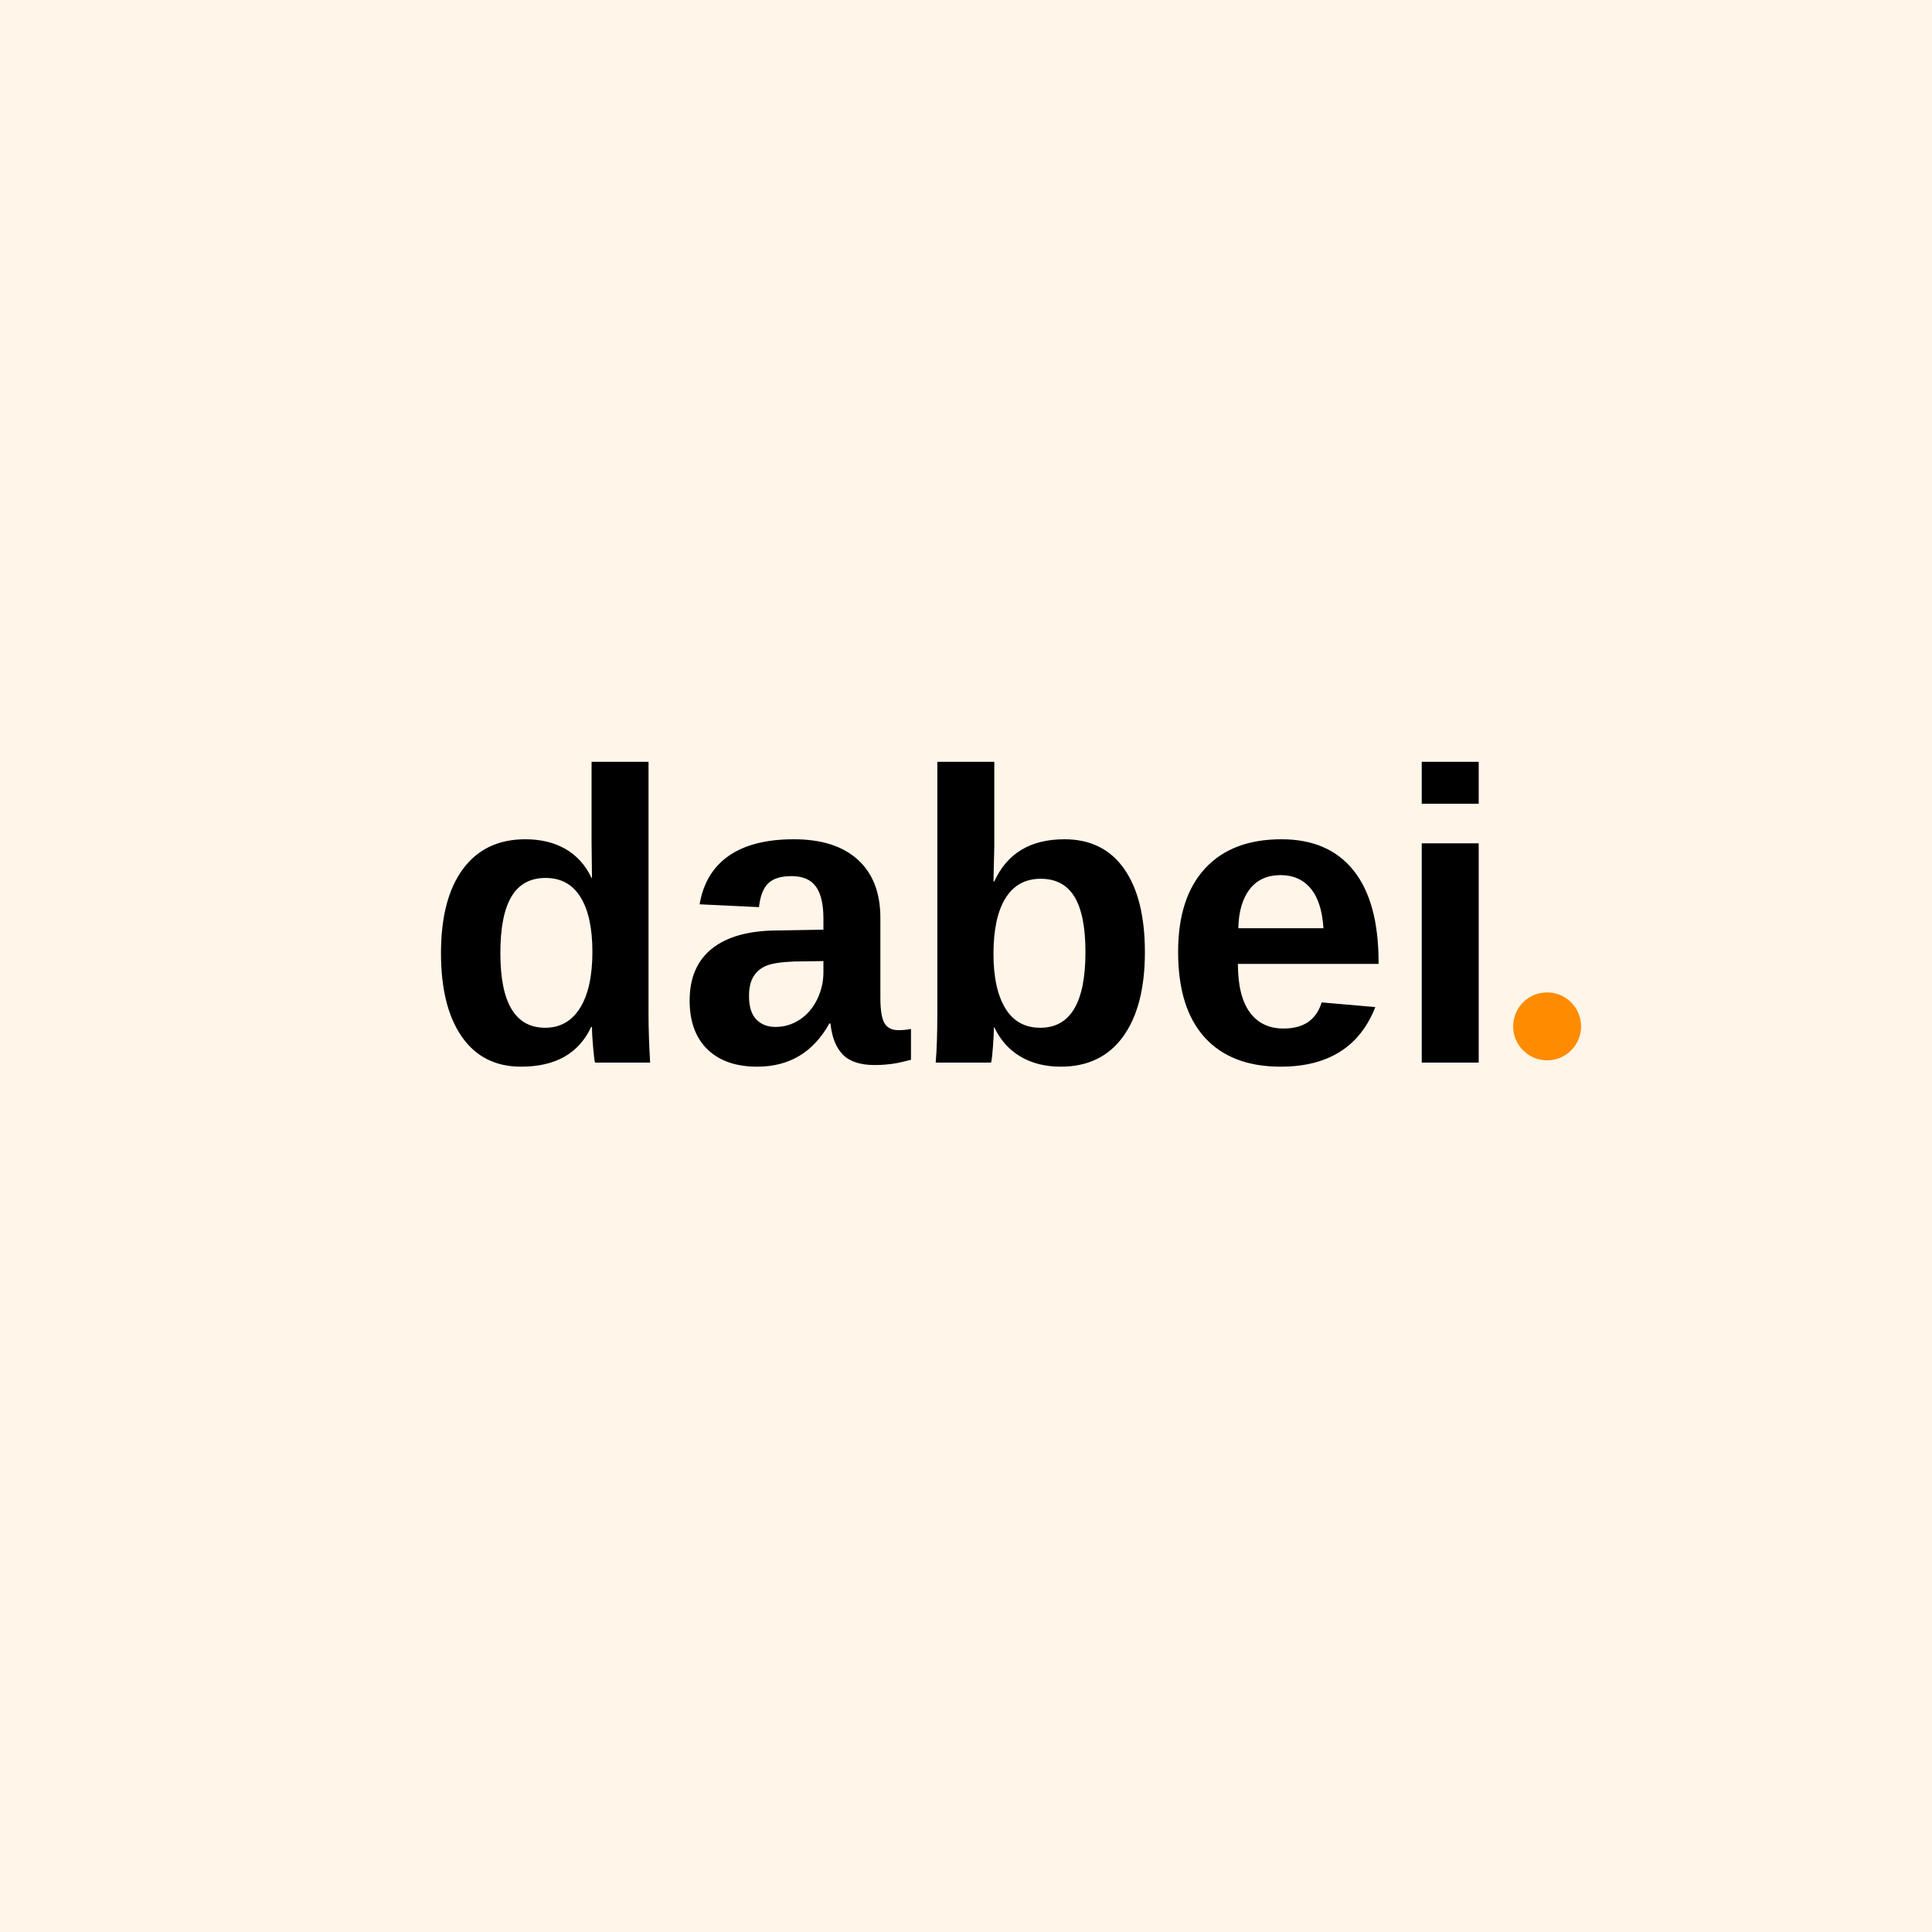
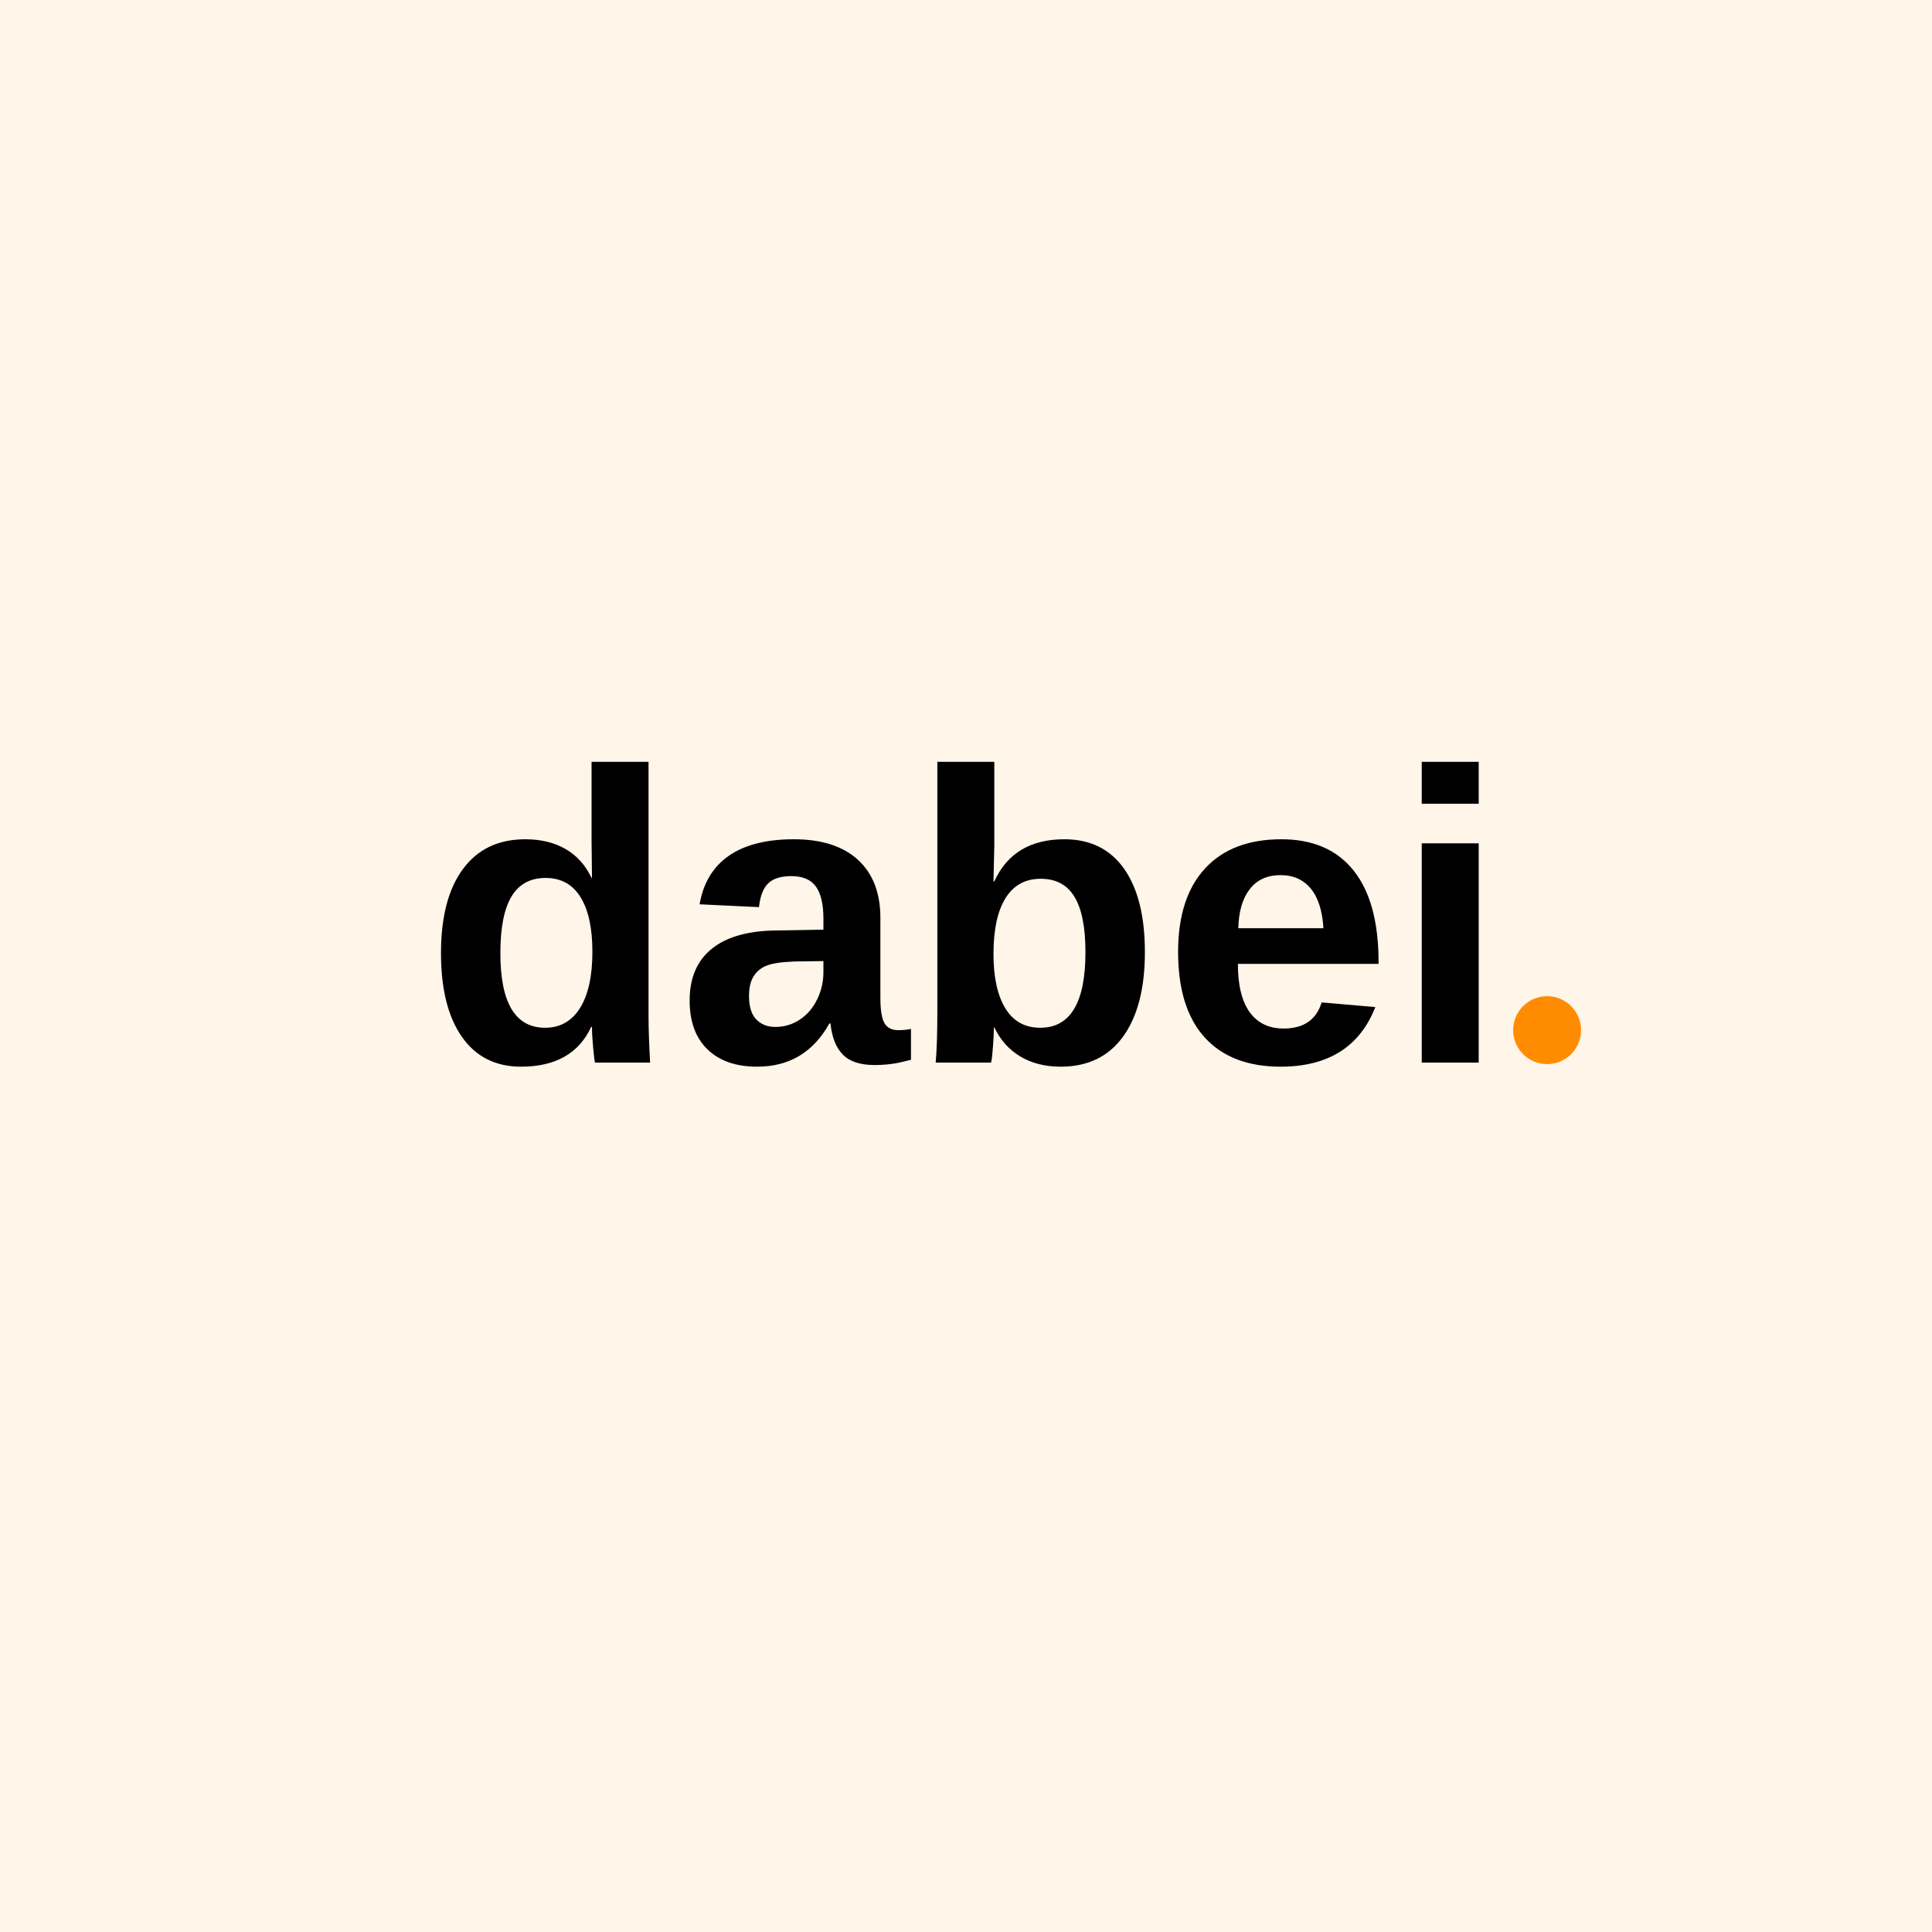
<svg xmlns="http://www.w3.org/2000/svg" width="512" height="512" viewBox="0 0 512 512">
  <rect width="512" height="512" fill="#FFF5E9" />
  <text x="50%" y="55%" text-anchor="middle" font-family="-apple-system, BlinkMacSystemFont, 'Segoe UI', Arial, sans-serif" font-size="110" font-weight="700" fill="#000000">
    dabei
  </text>
-   <circle cx="410" cy="272" r="9" fill="#FF8C00" />
+   <circle cx="410" cy="273" r="9" fill="#FF8C00" />
</svg>
